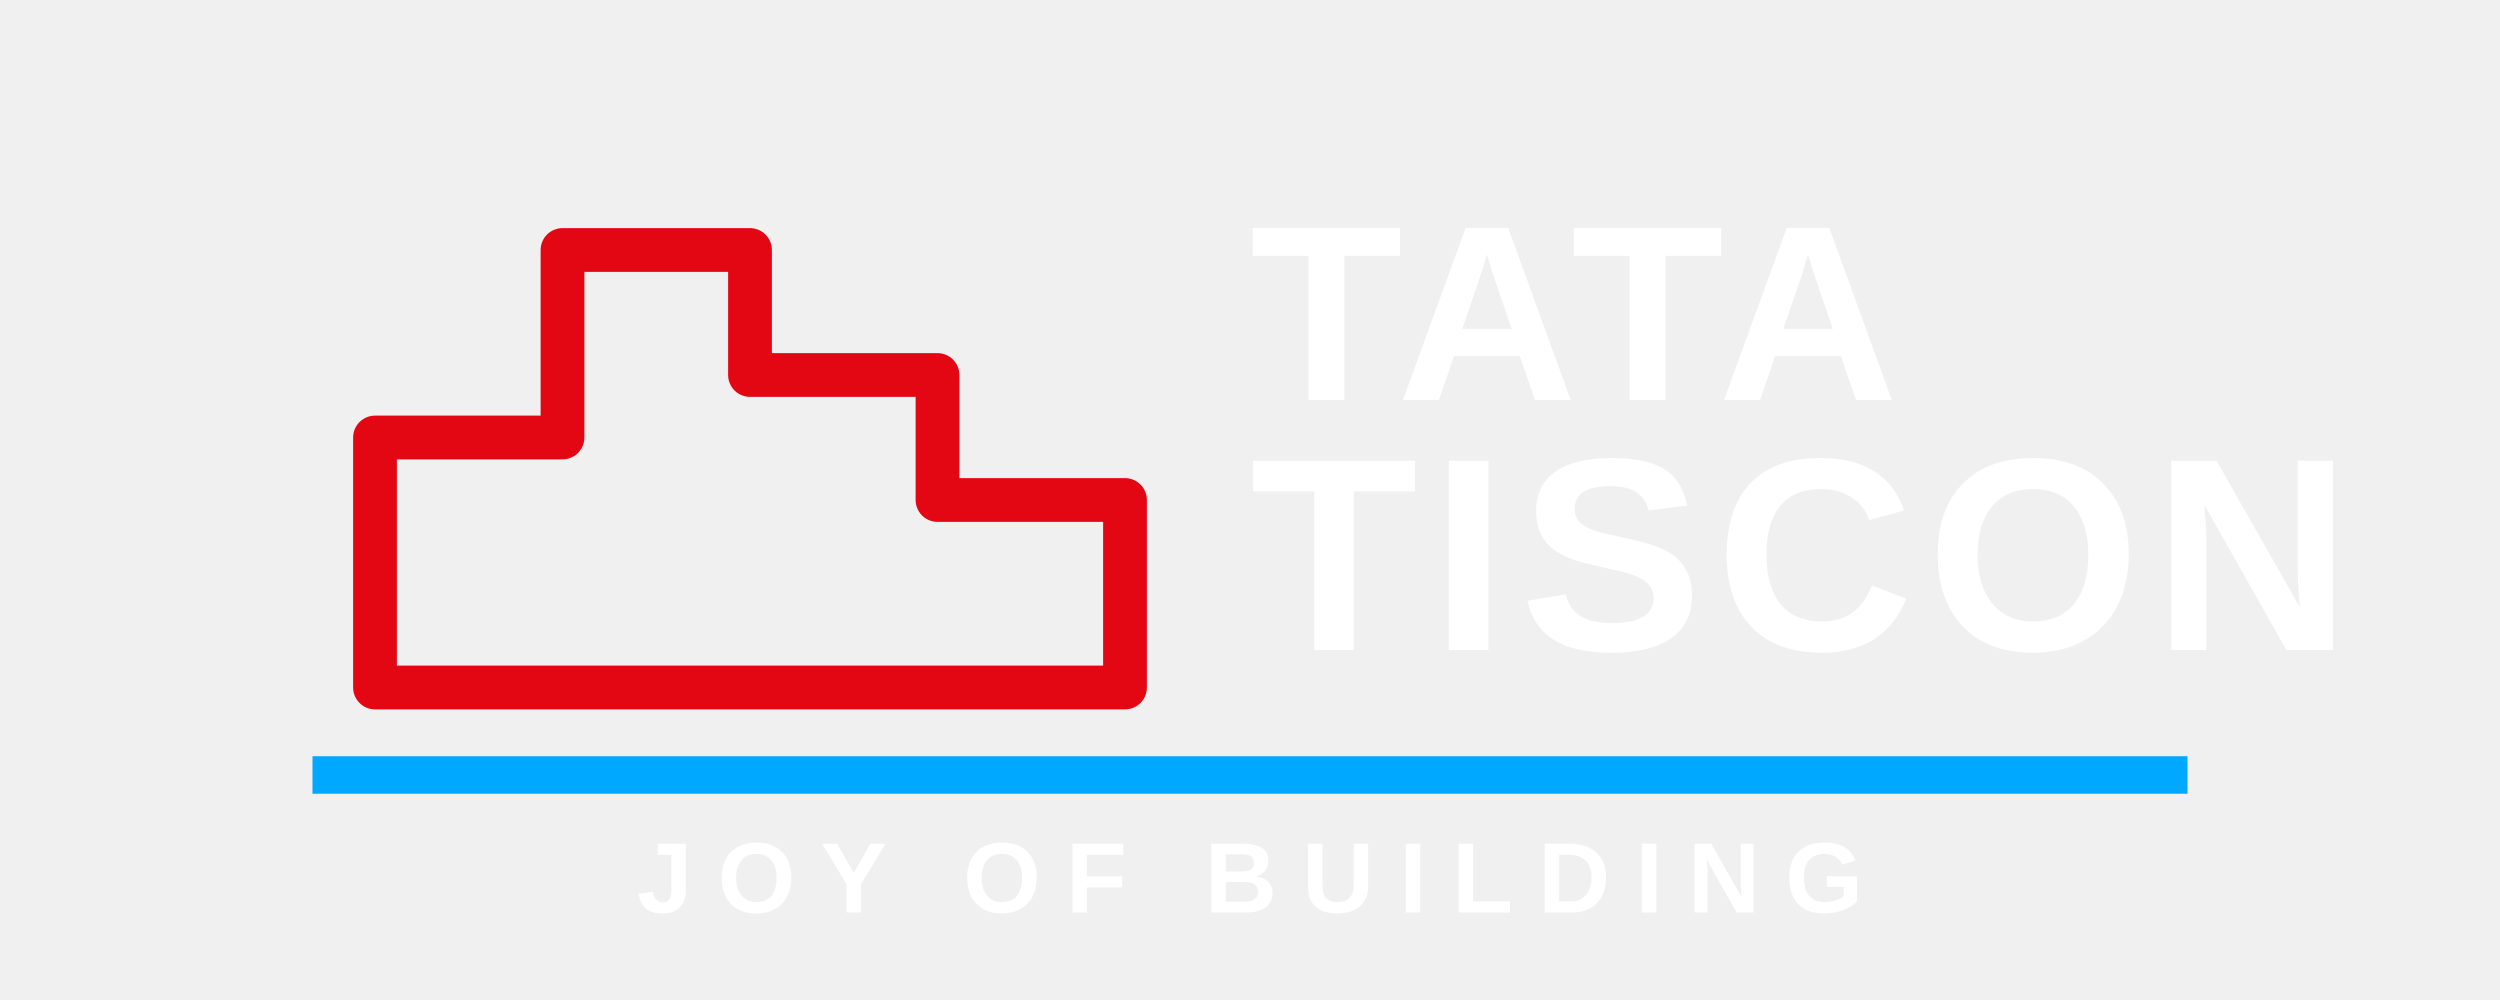
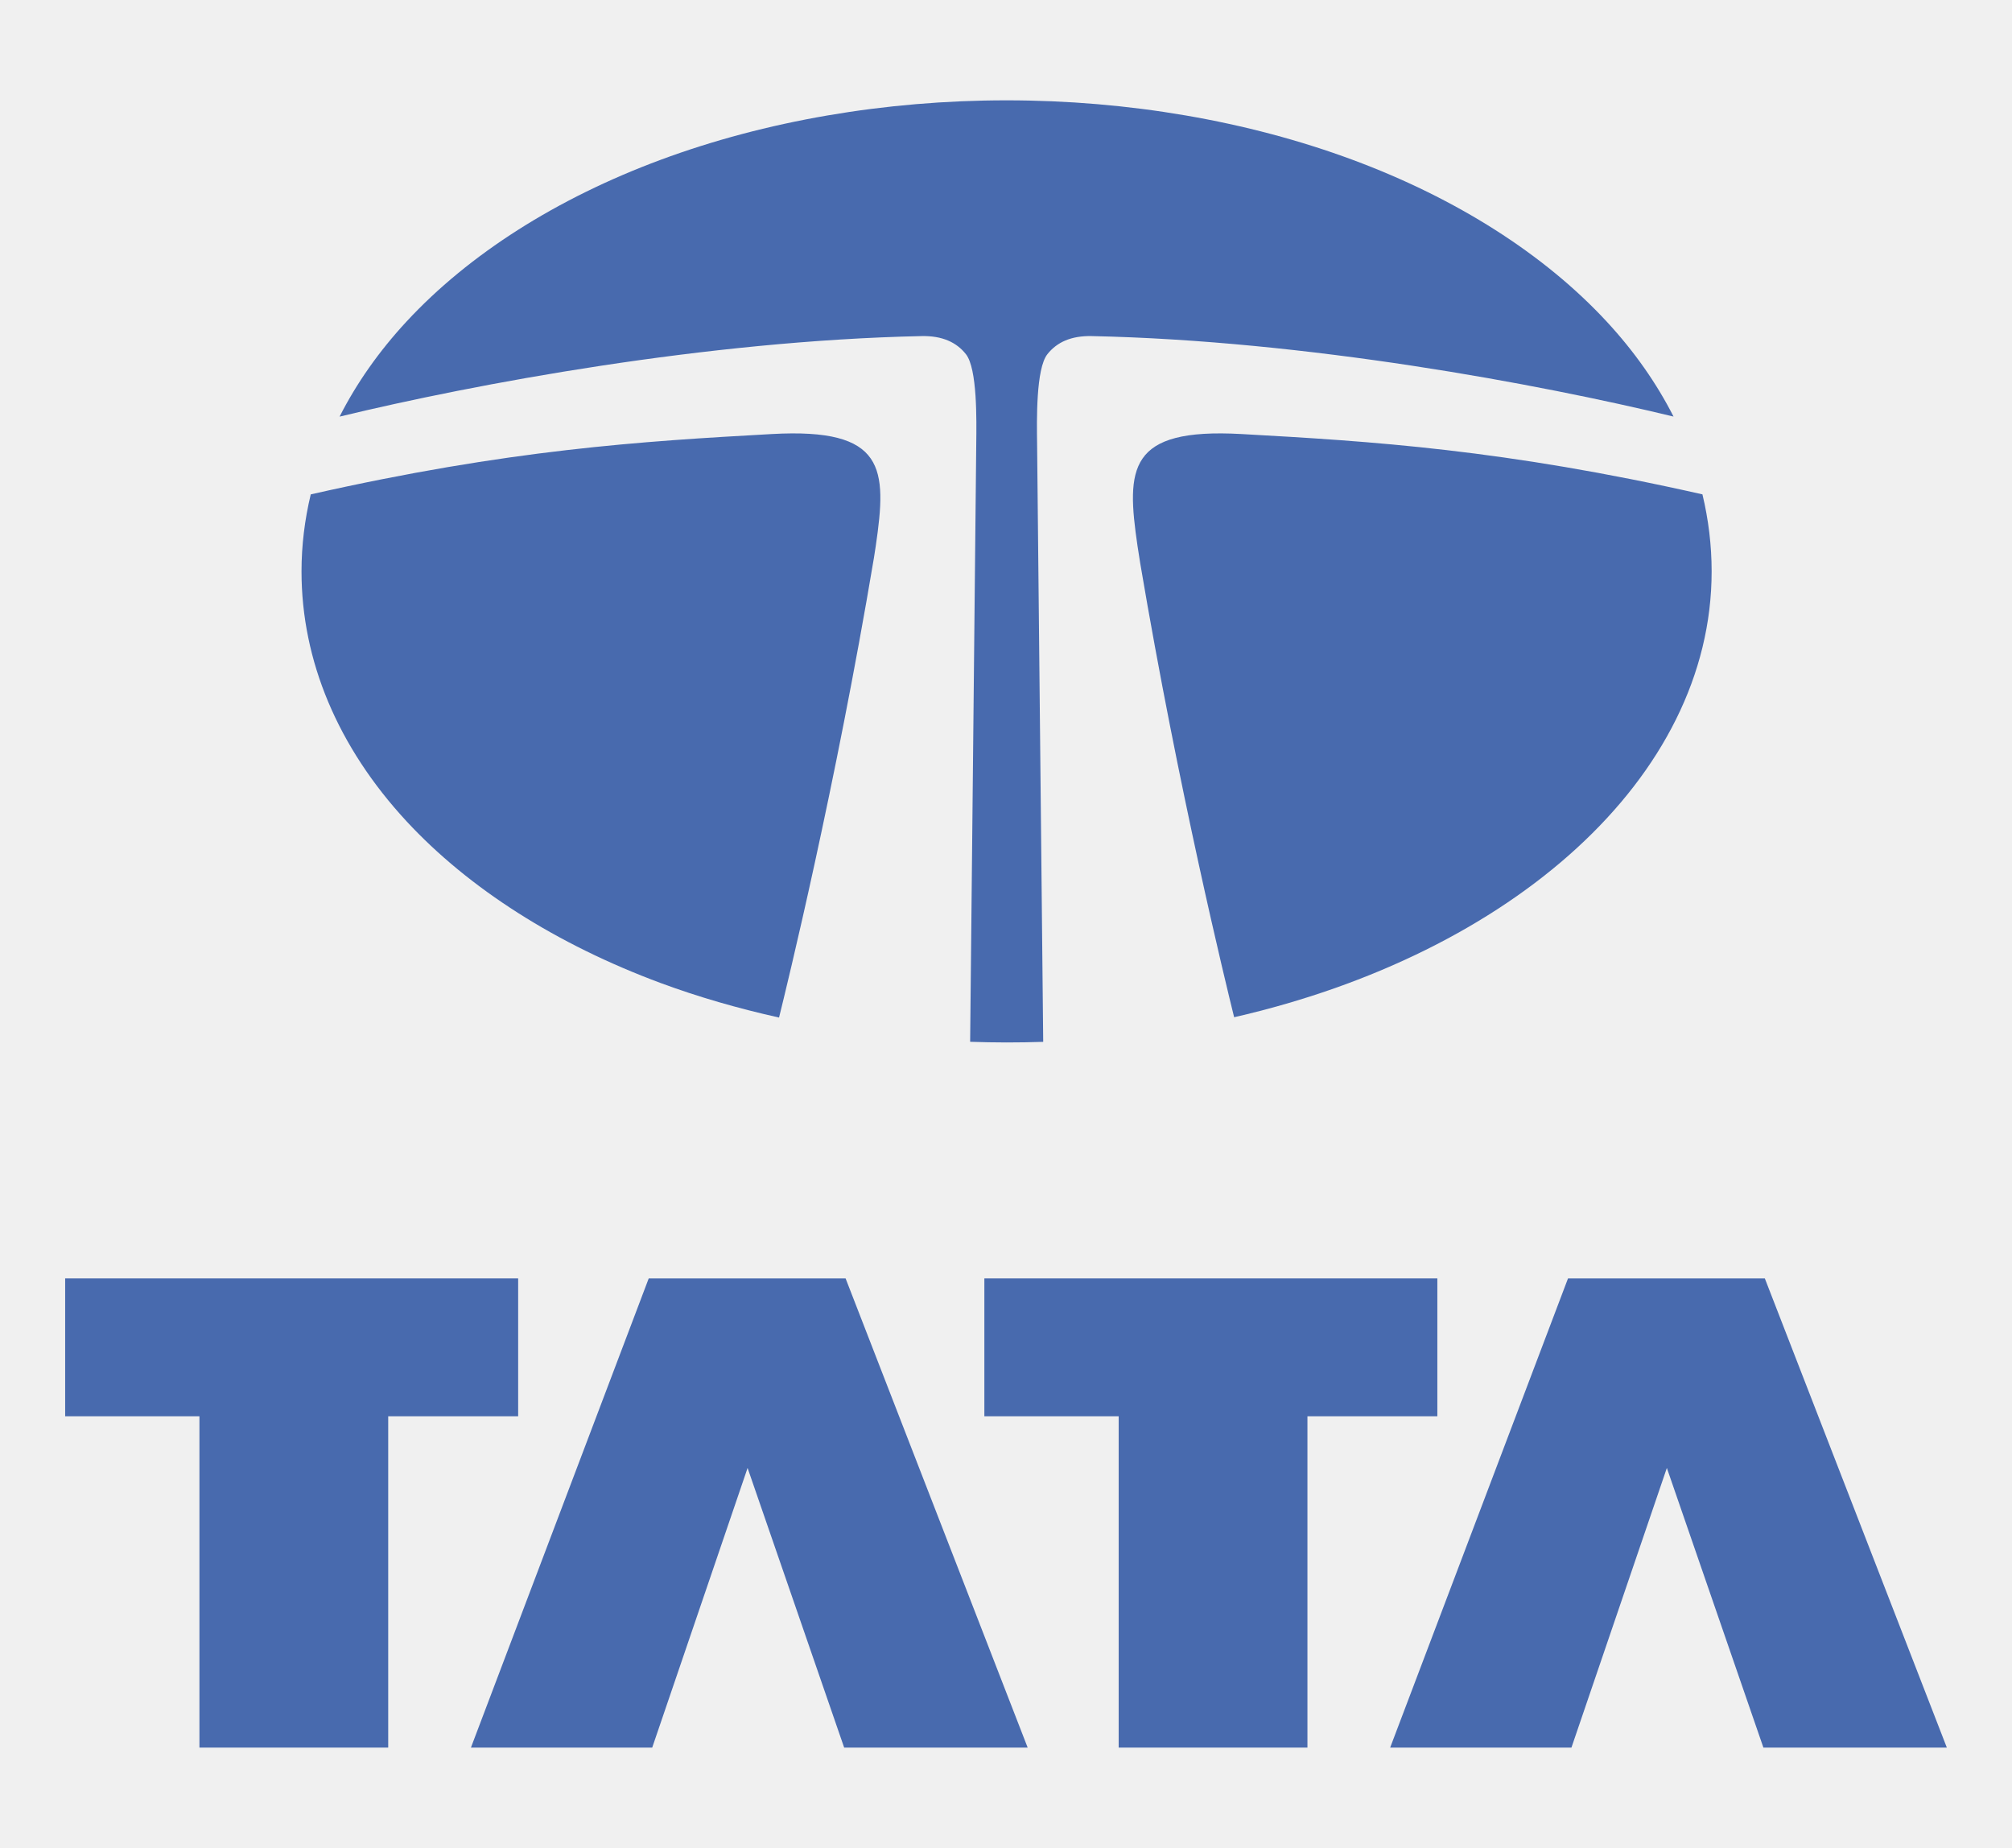
- <svg xmlns="http://www.w3.org/2000/svg" viewBox="0 0 200 80" width="200" height="80">
-   <path d="M 30 55 L 30 35 L 45 35 L 45 20 L 60 20 L 60 30 L 75 30 L 75 40 L 90 40 L 90 55 L 30 55 Z" fill="none" stroke="#E30613" stroke-width="3.5" stroke-linejoin="round" />
-   <text x="100" y="32" font-family="'Arial Black', Arial, sans-serif" font-size="20" font-weight="900" fill="#FFFFFF" letter-spacing="1">TATA</text>
-   <text x="100" y="52" font-family="'Arial Black', Arial, sans-serif" font-size="22" font-weight="900" fill="#FFFFFF" letter-spacing="1">TISCON</text>
-   <line x1="25" y1="62" x2="175" y2="62" stroke="#00A8FF" stroke-width="3" />
-   <text x="100" y="73" font-family="Arial, sans-serif" font-size="8" font-weight="800" fill="#FFFFFF" text-anchor="middle" letter-spacing="2">JOY OF BUILDING</text>
+ <svg xmlns="http://www.w3.org/2000/svg" version="1.1" id="Layer_1" width="451.316" height="414.473" viewBox="0 0 451.316 414.473" overflow="visible" enable-background="new 0 0 451.316 414.473" xml:space="preserve">
+   <g>
+     <polygon fill="#486AAE" points="14.616,286.732 116.23,286.732 116.23,317.654 87.079,317.654 87.079,391.969 44.737,391.969    44.737,317.654 14.616,317.654  " />
+     <polygon fill="#486AAE" points="167.692,329.252 146.298,391.969 105.635,391.969 145.516,286.732 189.677,286.732    230.519,391.969 189.356,391.969  " />
+     <polygon fill="#486AAE" points="220.805,286.732 322.415,286.732 322.415,317.654 293.273,317.654 293.273,391.969    250.933,391.969 250.933,317.654 220.805,317.654  " />
+     <polygon fill="#486AAE" points="373.895,329.252 352.493,391.969 311.83,391.969 351.724,286.732 395.872,286.732 436.7,391.969    395.552,391.969  " />
+     <path fill-rule="evenodd" clip-rule="evenodd" fill="#486AAE" d="M375.394,93.432c-3.794-7.461-8.791-14.612-15.007-21.318   c-13.969-15.077-33.678-27.623-57.002-36.276c-23.516-8.72-50.338-13.334-77.595-13.334s-54.079,4.614-77.583,13.334   c-23.336,8.654-43.046,21.2-57.015,36.276C84.98,78.819,79.967,85.98,76.174,93.445c30.365-7.343,82.306-17.038,130.534-18.063   c4.652-0.1,7.855,1.39,9.964,4.063c2.569,3.255,2.376,14.858,2.313,20.049l-1.371,134.17c2.716,0.09,5.445,0.148,8.176,0.148   c2.754,0,5.498-0.045,8.214-0.135l-1.371-134.184c-0.071-5.19-0.27-16.794,2.308-20.049c2.114-2.672,5.306-4.162,9.957-4.063   C293.106,76.398,345.035,86.095,375.394,93.432" />
+     <path fill-rule="evenodd" clip-rule="evenodd" fill="#486AAE" d="M381.877,110.88c-44.442-10.047-74.121-11.905-103.405-13.53   c-25.526-1.419-25.859,7.696-23.311,25.115c0.167,1.063,0.372,2.403,0.615,3.931c8.562,50.712,19.224,94.352,21.056,101.759   c62.23-14.225,107.109-53.664,107.109-99.994C383.941,122.327,383.236,116.547,381.877,110.88" />
+     <path fill-rule="evenodd" clip-rule="evenodd" fill="#486AAE" d="M196.443,122.465c2.551-17.418,2.224-26.534-23.299-25.115   c-29.294,1.625-58.98,3.482-103.439,13.536c-1.358,5.667-2.072,11.44-2.072,17.274c0,20.024,8.146,39.4,23.56,56.047   c13.969,15.077,33.679,27.623,57.015,36.282c8.446,3.127,17.359,5.69,26.54,7.74c1.723-6.939,12.63-51.487,21.285-103.106   C196.193,124.134,196.341,123.221,196.443,122.465" />
+   </g>
</svg>
